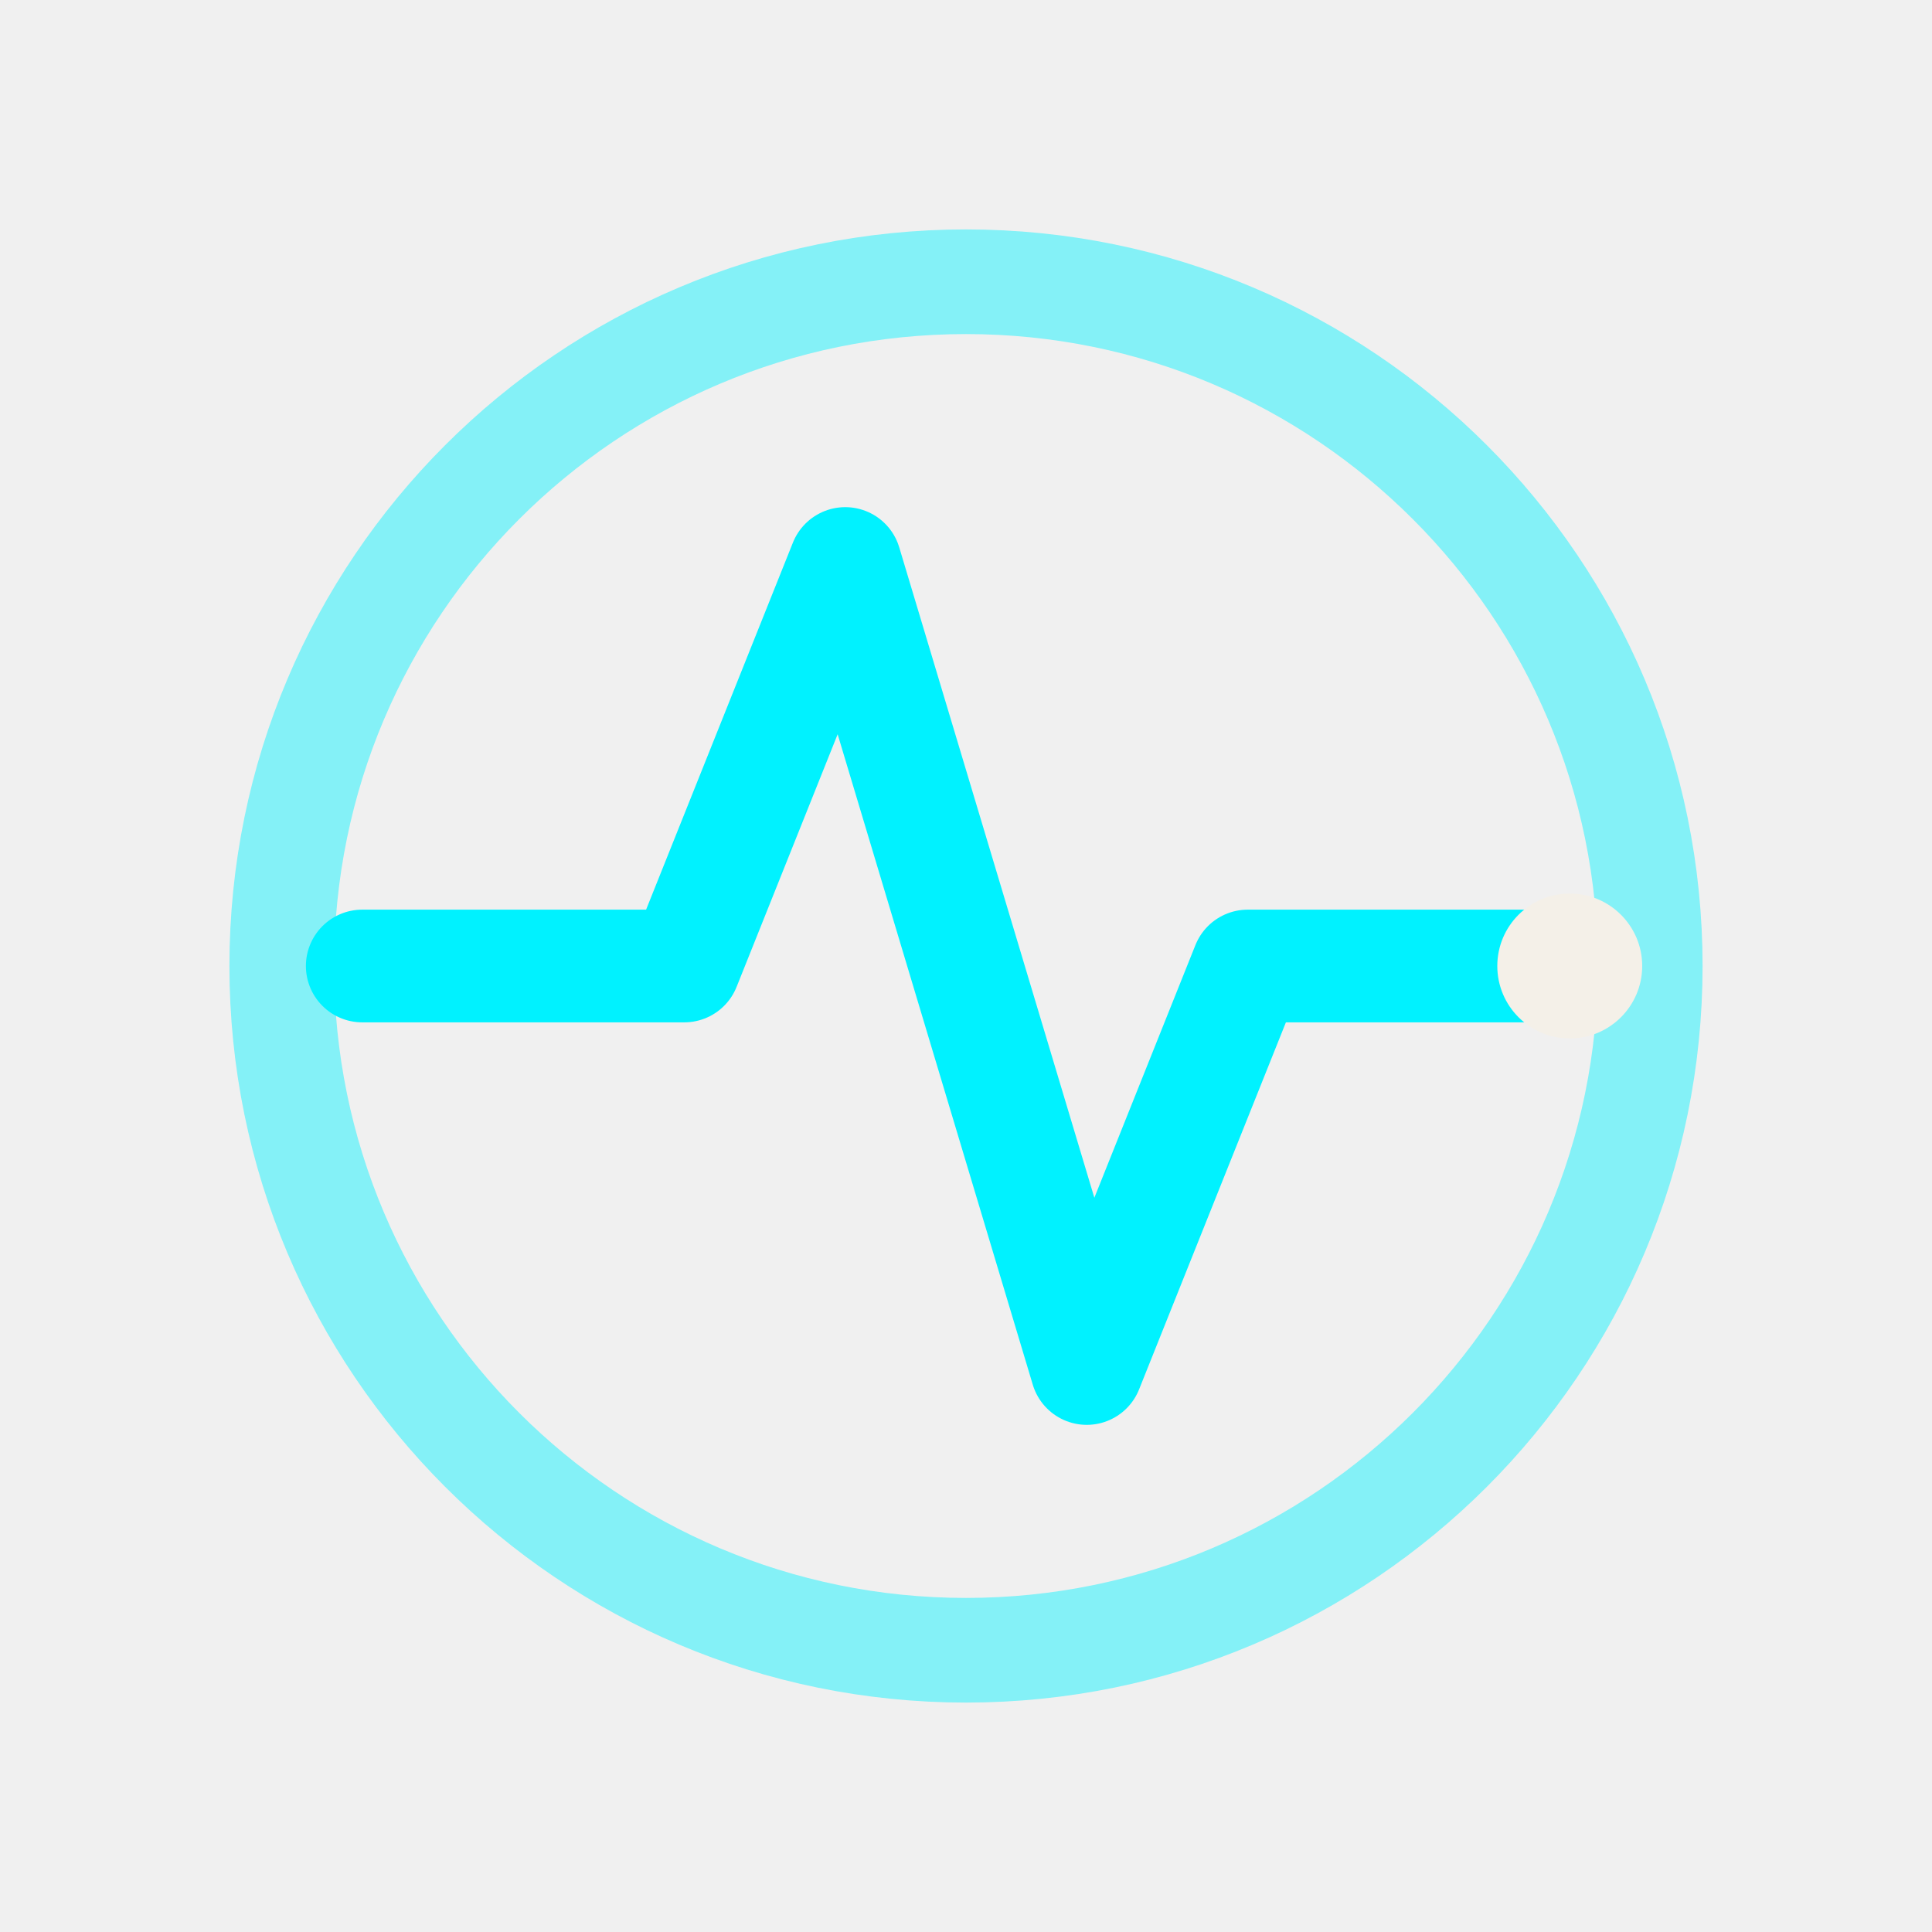
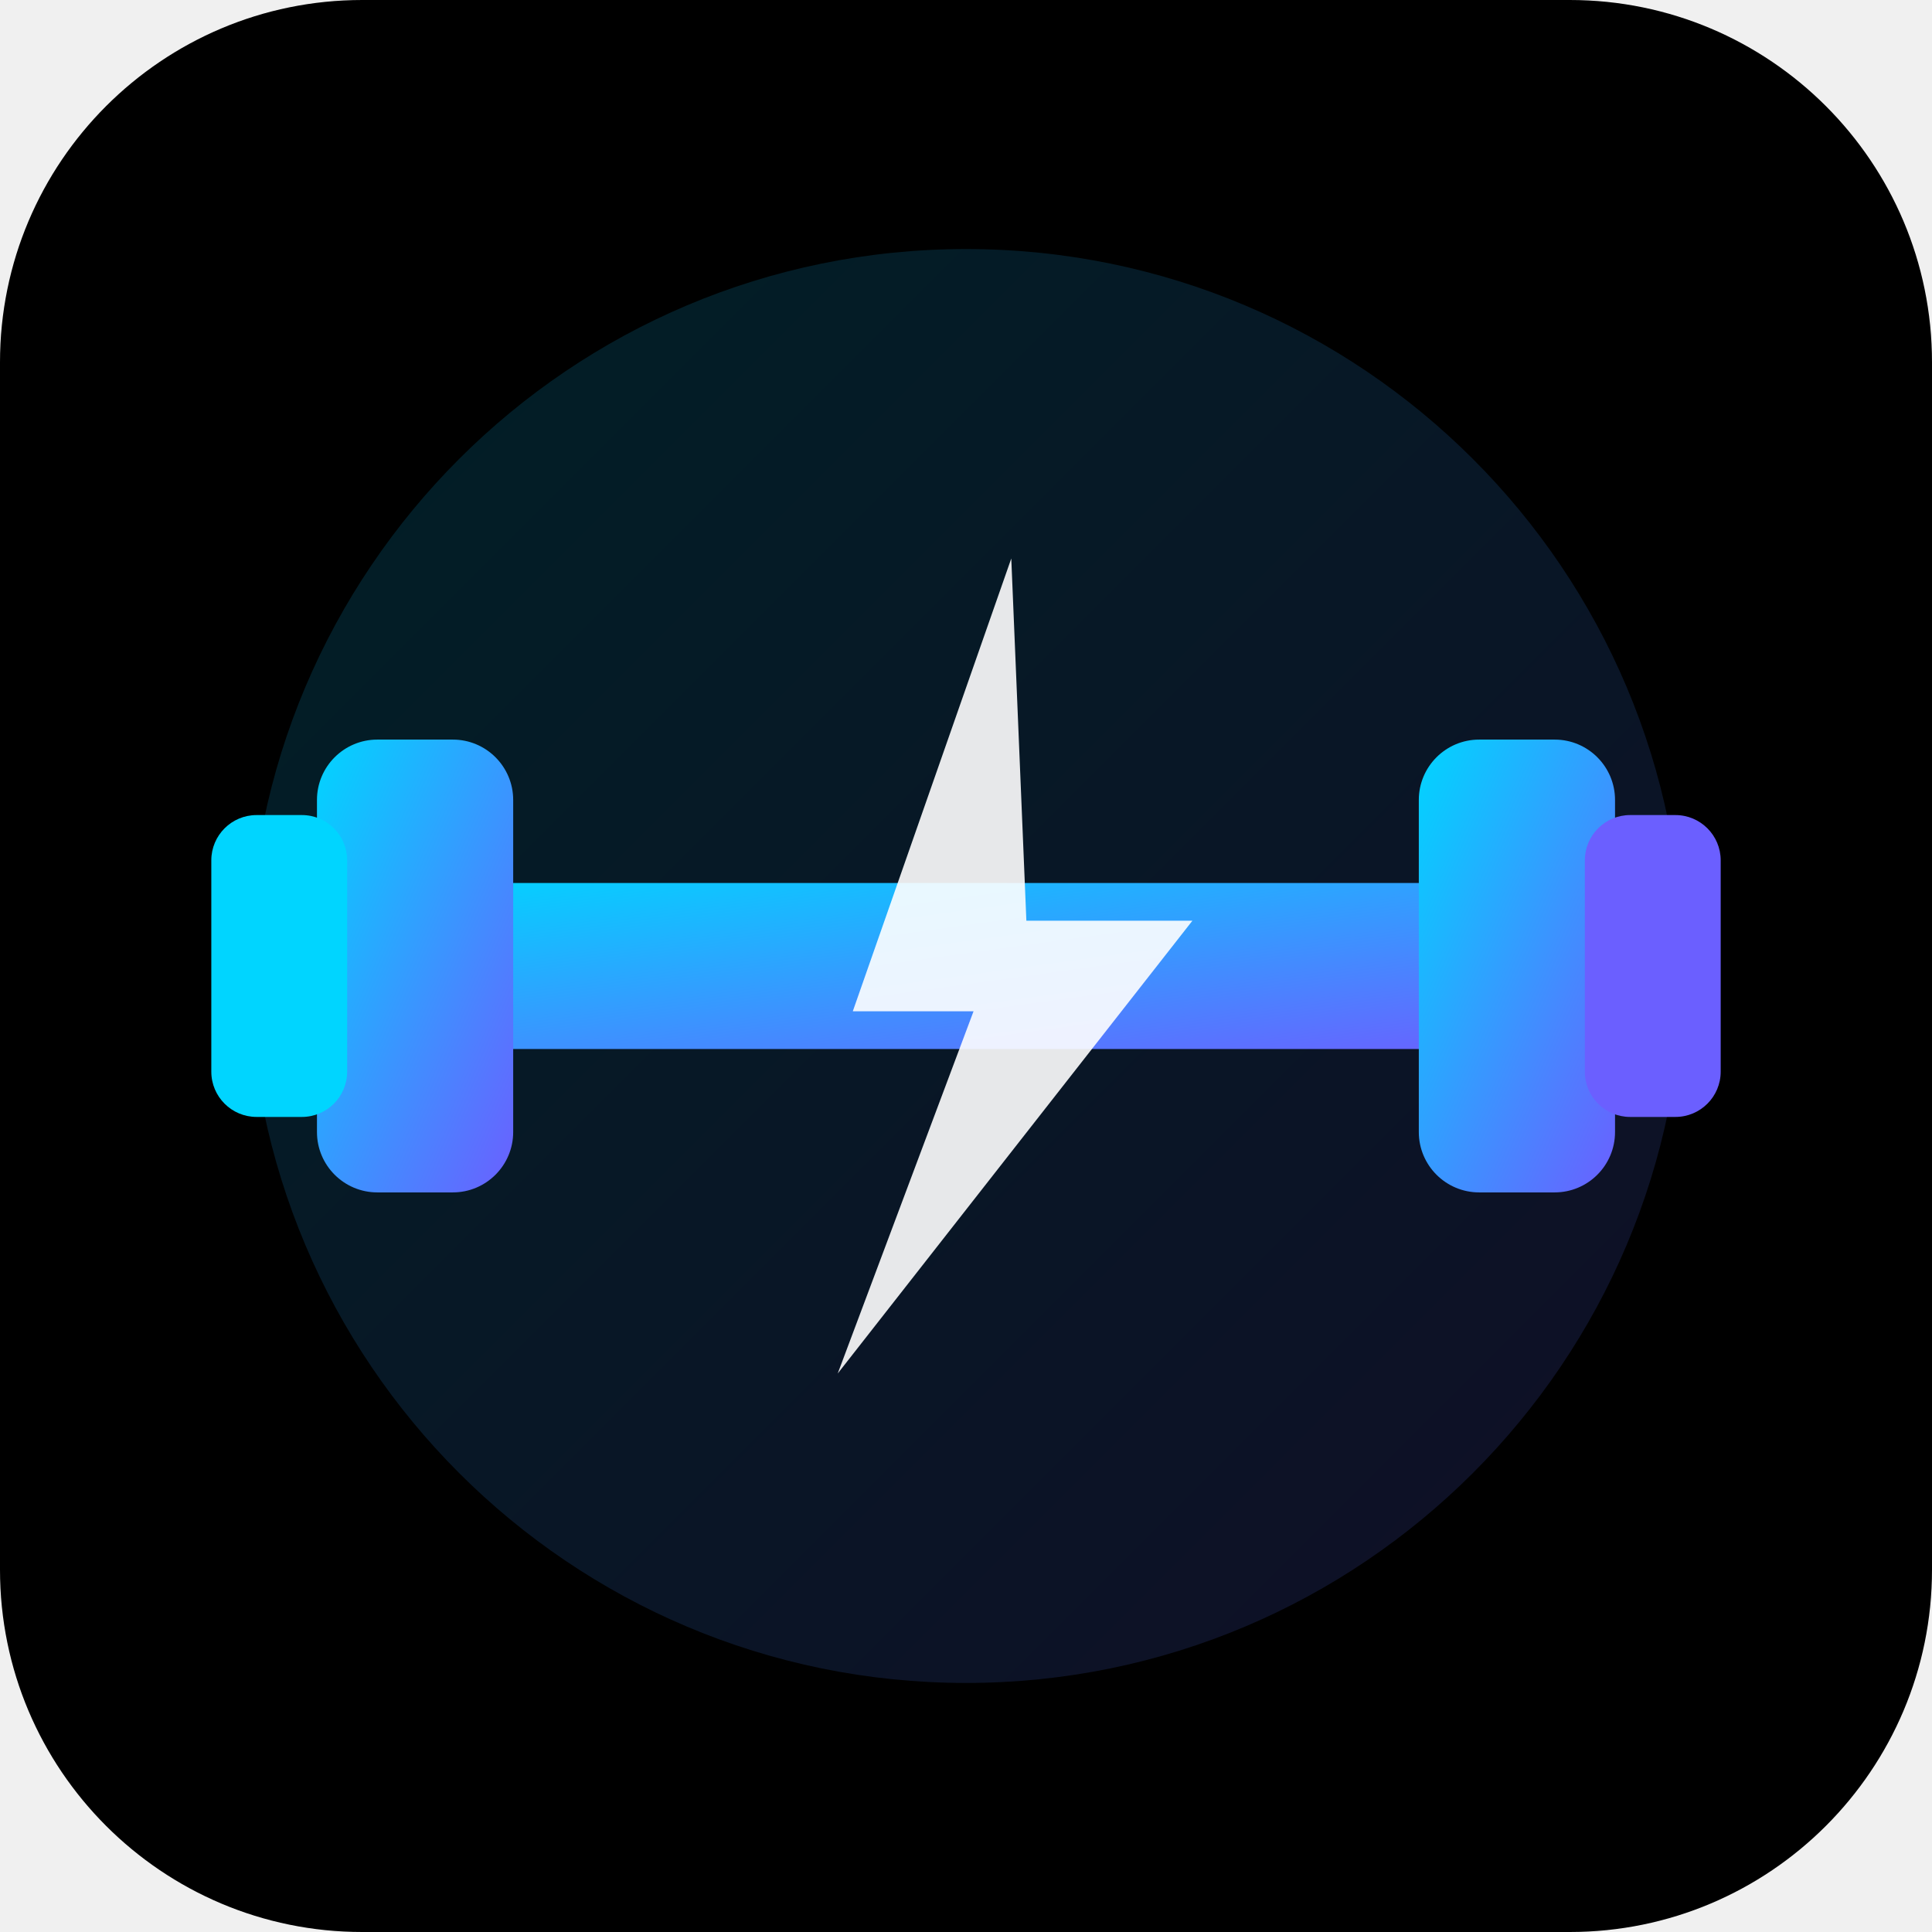
- <svg xmlns="http://www.w3.org/2000/svg" viewBox="0 0 48 48" fill="none" aria-hidden="true">
-   <circle cx="24" cy="24" r="17" stroke="#00F2FF" stroke-width="2.6" opacity=".45" />
-   <path d="M9 24 H17 L21 14 L27 34 L31 24 H39" stroke="#00F2FF" stroke-width="2.8" stroke-linecap="round" stroke-linejoin="round" />
-   <circle cx="39" cy="24" r="1.8" fill="#F4F0E8" />
+ <svg xmlns="http://www.w3.org/2000/svg" viewBox="0 0 512 512">
+   <rect width="512" height="512" rx="96" fill="#000000" />
+   <defs>
+     <linearGradient id="g1" x1="0%" y1="0%" x2="100%" y2="100%">
+       <stop offset="0%" stop-color="#00d5ff" />
+       <stop offset="100%" stop-color="#6b5fff" />
+     </linearGradient>
+     <linearGradient id="g2" x1="0%" y1="0%" x2="100%" y2="100%">
+       <stop offset="0%" stop-color="#00d5ff" stop-opacity="0.15" />
+       <stop offset="100%" stop-color="#6b5fff" stop-opacity="0.15" />
+     </linearGradient>
+   </defs>
+   <circle cx="256" cy="256" r="190" fill="url(#g2)" />
+   <rect x="96" y="234" width="320" height="44" rx="22" fill="url(#g1)" />
+   <rect x="84" y="196" width="52" height="120" rx="16" fill="url(#g1)" />
+   <rect x="56" y="216" width="36" height="80" rx="12" fill="#00d5ff" />
+   <rect x="376" y="196" width="52" height="120" rx="16" fill="url(#g1)" />
+   <rect x="420" y="216" width="36" height="80" rx="12" fill="#6b5fff" />
+   <path d="M268 148 L226 268 h32 L222 364 L316 244 h-44 Z" fill="white" opacity="0.9" />
</svg>
